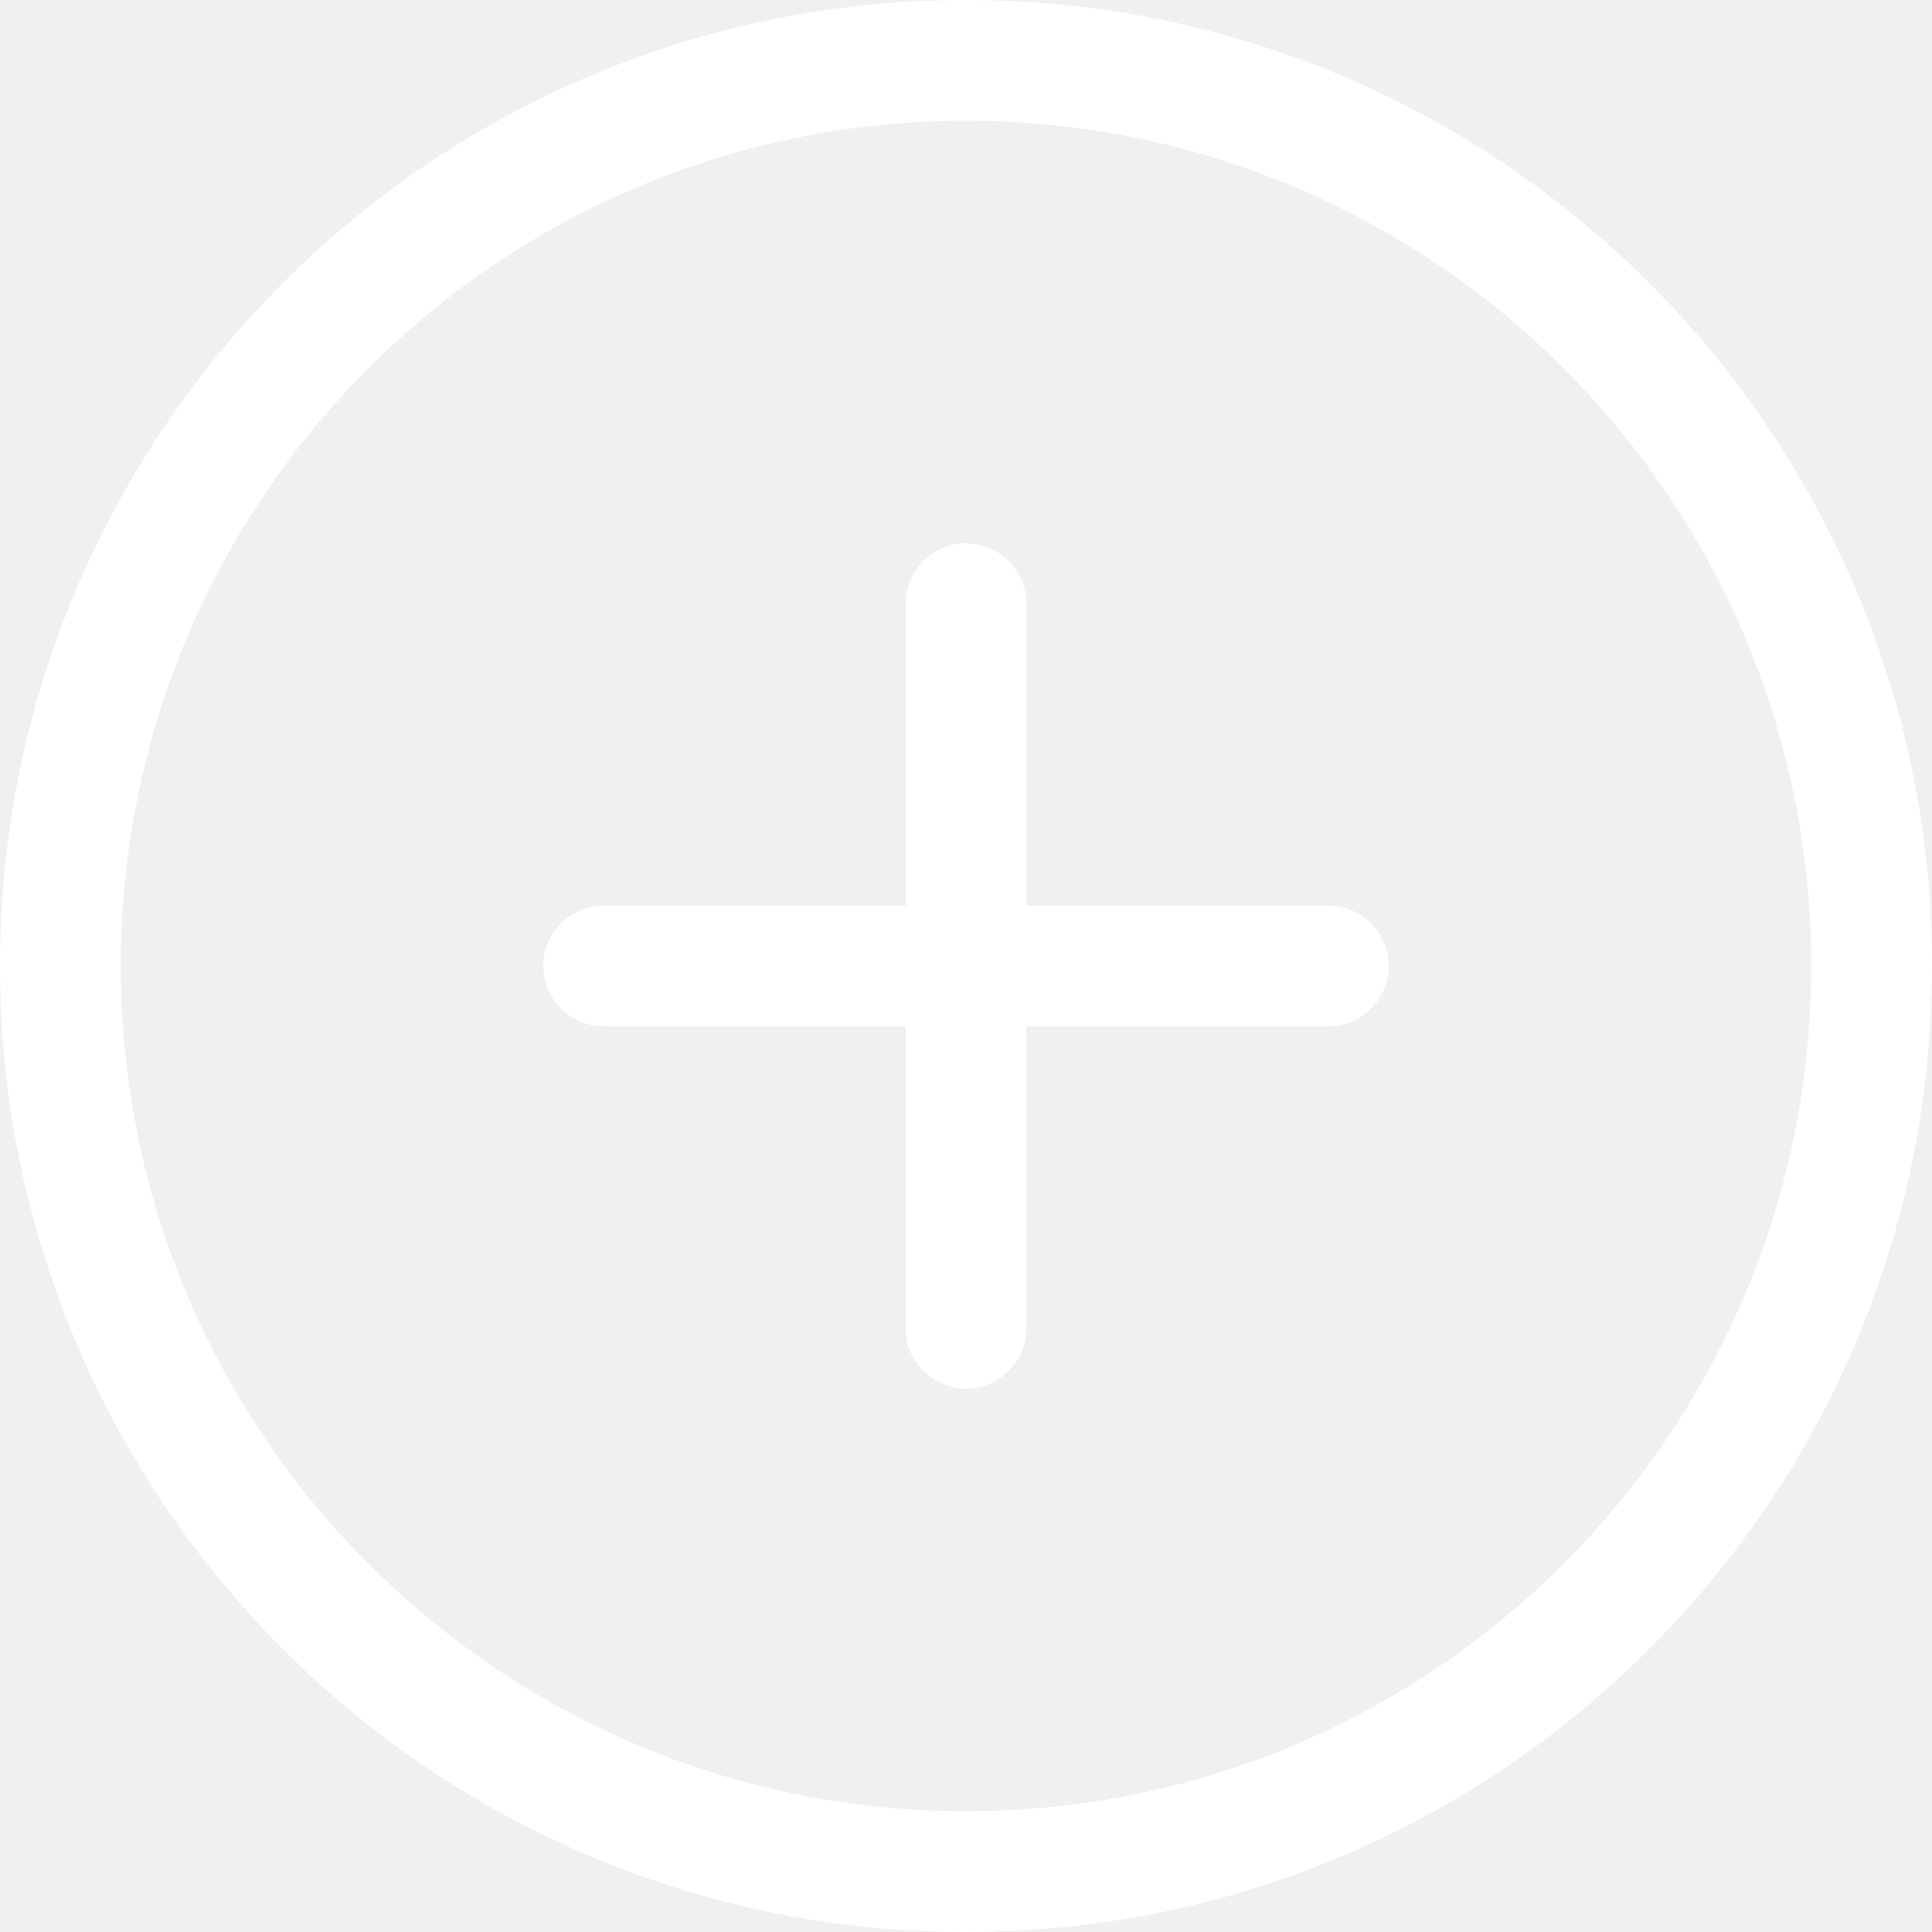
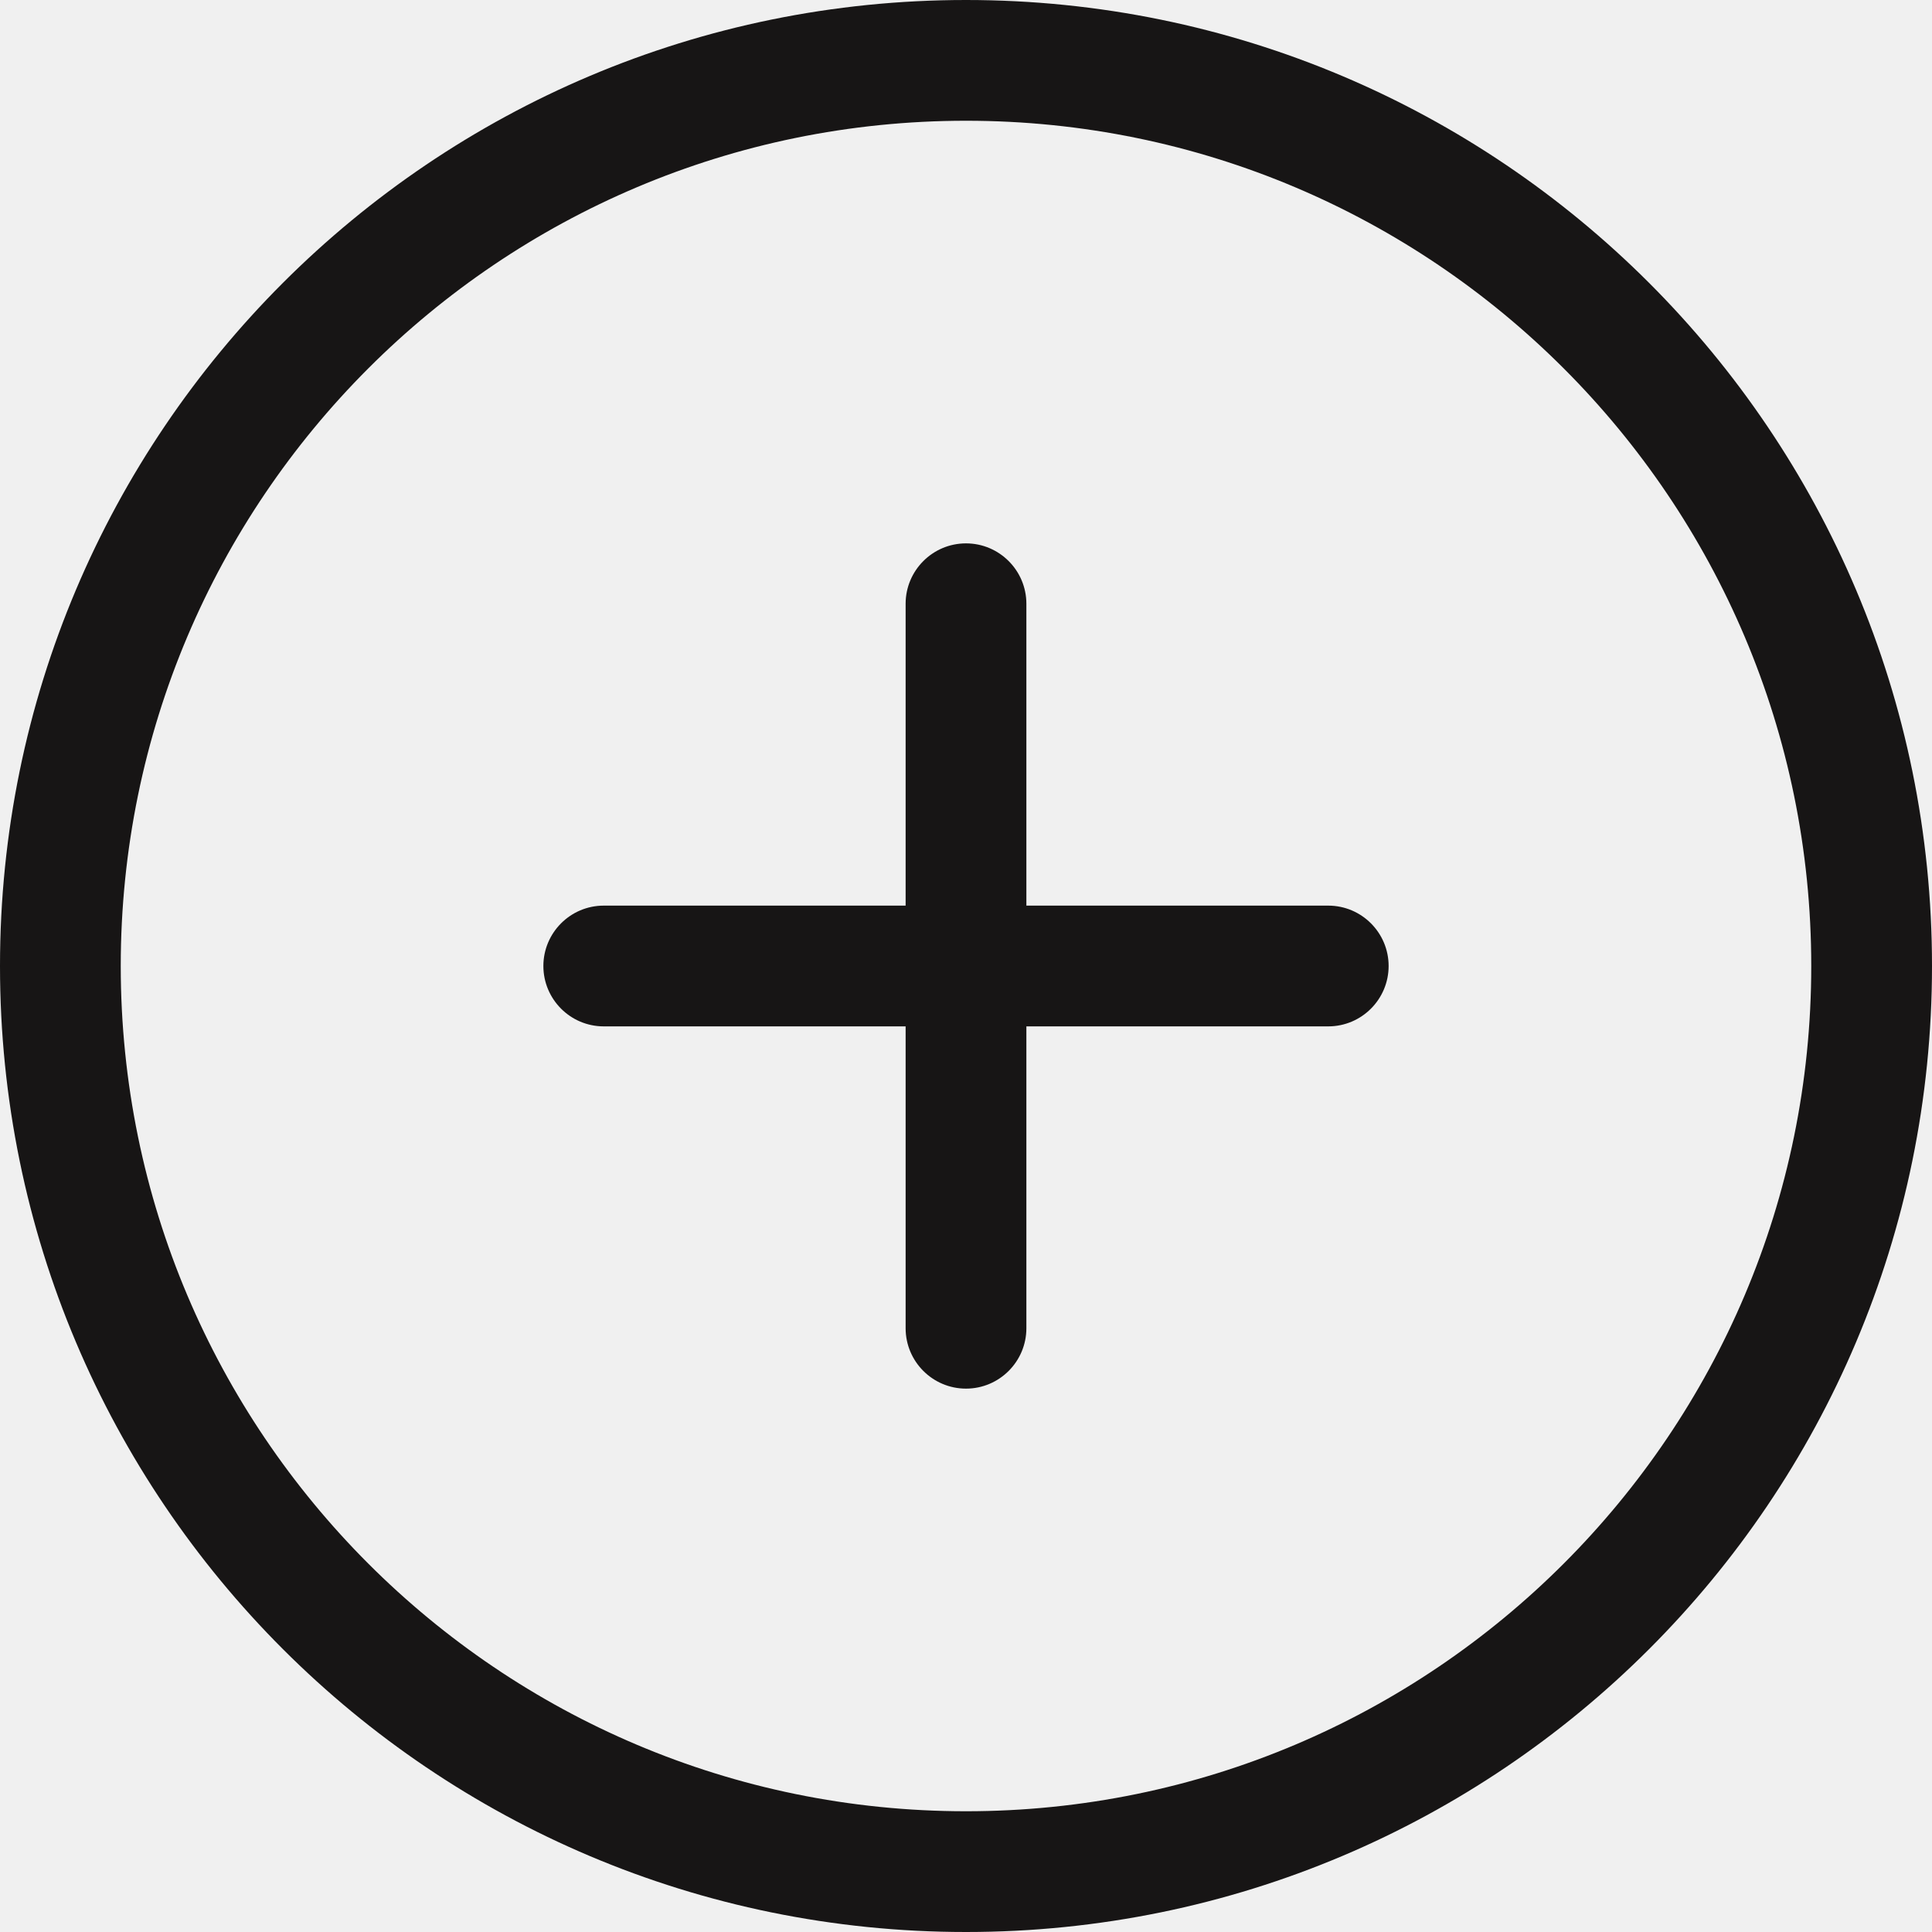
<svg xmlns="http://www.w3.org/2000/svg" width="800px" height="800px" viewBox="0 0 32 32" version="1.1">
  <defs>

</defs>
  <g id="Page-1" stroke="none" stroke-width="1" fill="none" fill-rule="evenodd">
-     <g id="Icon-Set" transform="translate(-464, -1087)" fill="#FFFFFF">
+     <g id="Icon-Set" transform="translate(-464, -1087)" fill="#171515">
      <path d="M480,1117 C472.268,1117 466,1110.73 466,1103 C466,1095.27 472.268,1089 480,1089 C487.732,1089 494,1095.27 494,1103 C494,1110.73 487.732,1117 480,1117 L480,1117 Z M480,1087 C471.163,1087 464,1094.16 464,1103 C464,1111.84 471.163,1119 480,1119 C488.837,1119 496,1111.84 496,1103 C496,1094.16 488.837,1087 480,1087 L480,1087 Z M486,1102 L481,1102 L481,1097 C481,1096.45 480.553,1096 480,1096 C479.447,1096 479,1096.45 479,1097 L479,1102 L474,1102 C473.447,1102 473,1102.45 473,1103 C473,1103.55 473.447,1104 474,1104 L479,1104 L479,1109 C479,1109.55 479.447,1110 480,1110 C480.553,1110 481,1109.55 481,1109 L481,1104 L486,1104 C486.553,1104 487,1103.55 487,1103 C487,1102.45 486.553,1102 486,1102 L486,1102 Z" id="plus-circle">

</path>
    </g>
  </g>
</svg>
